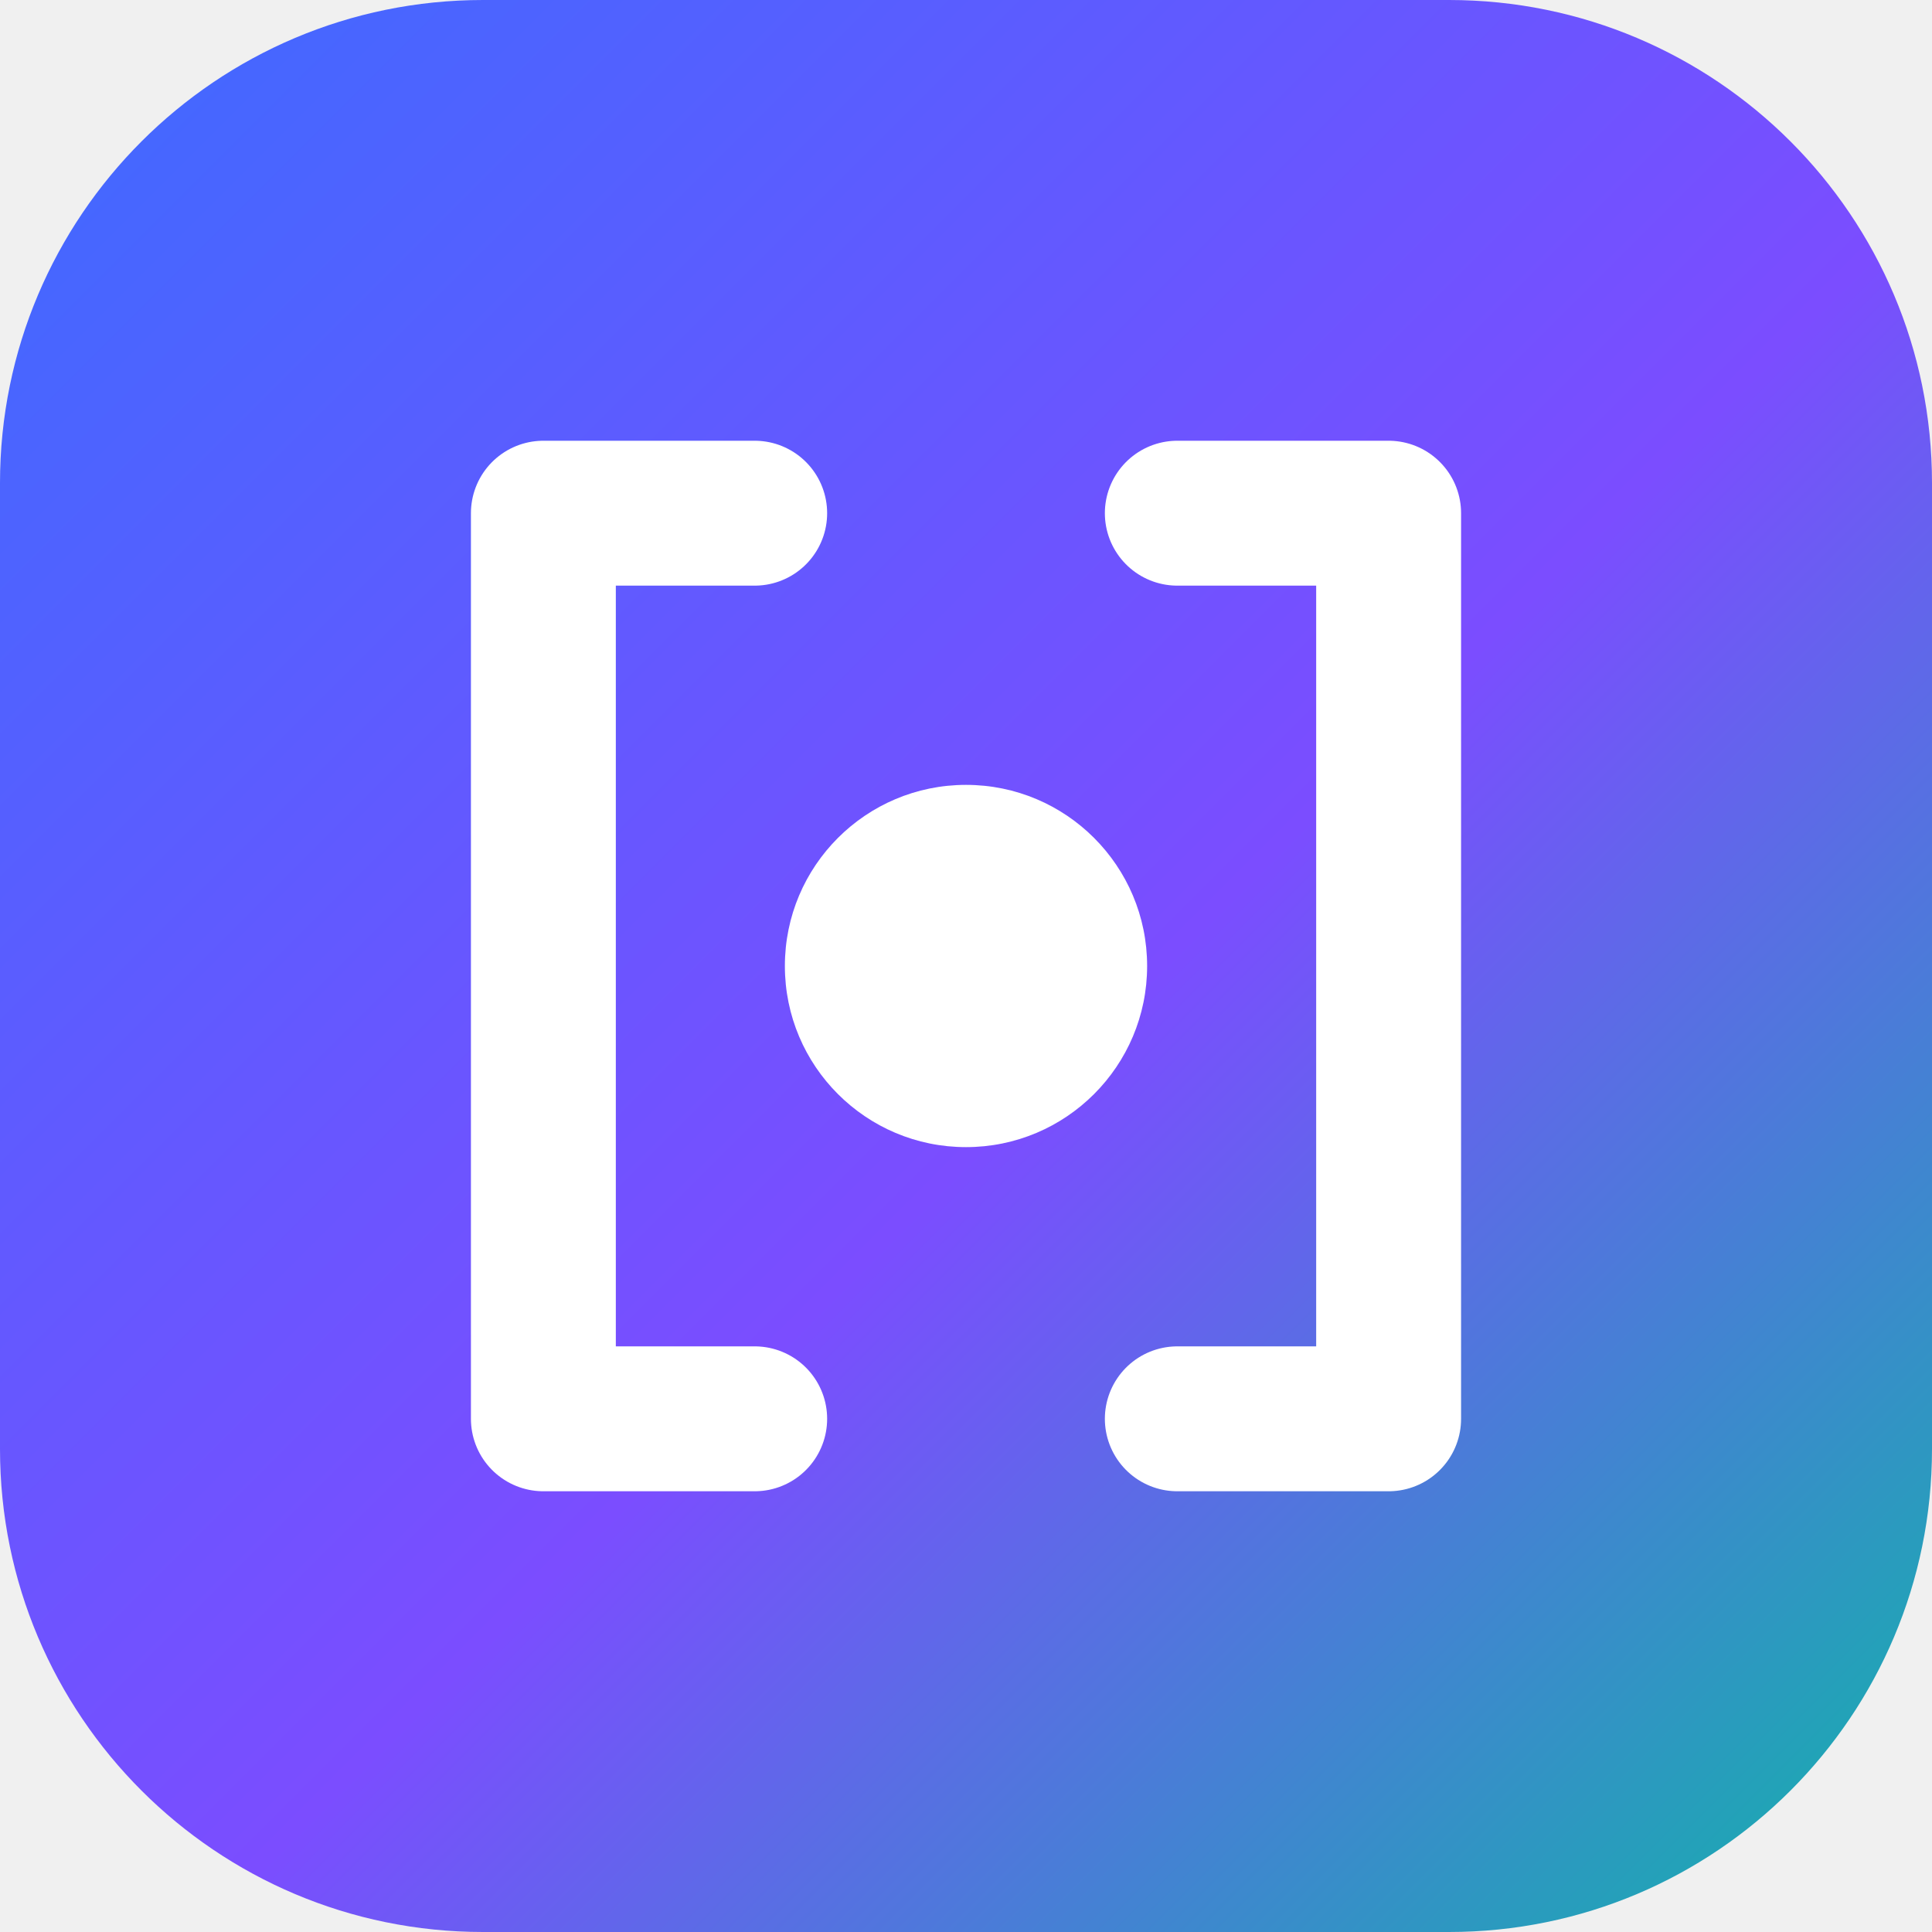
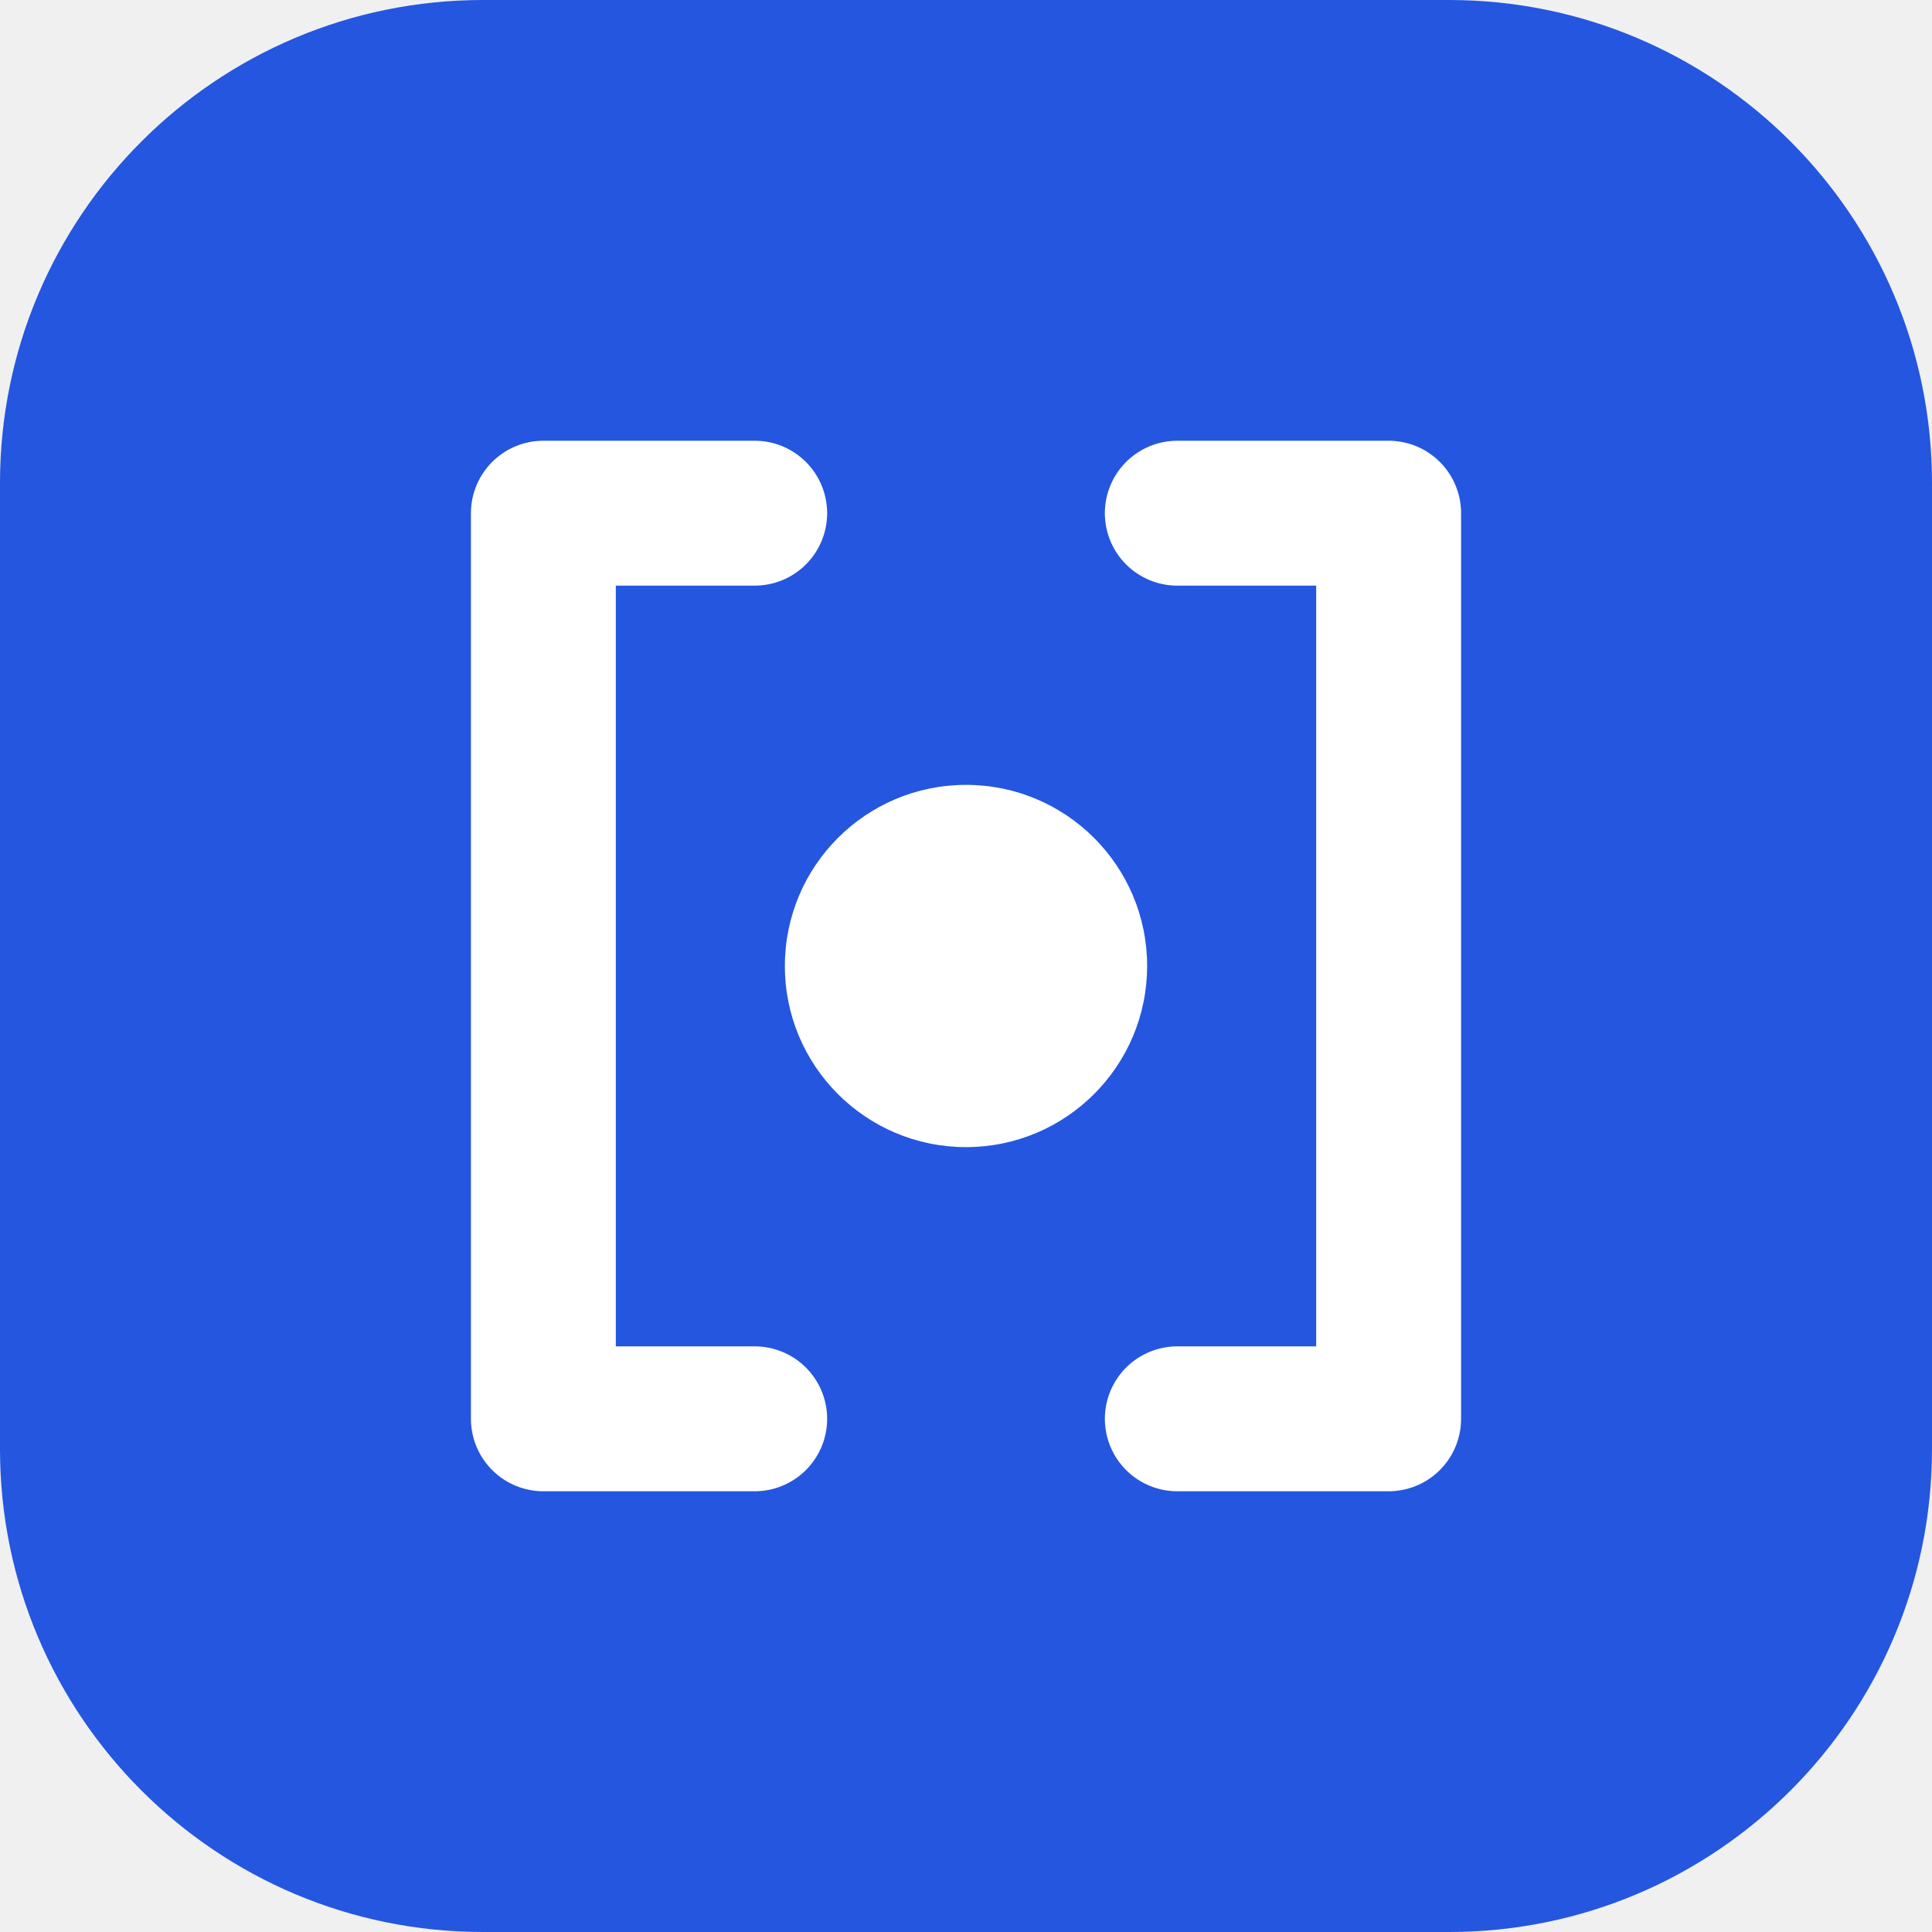
<svg xmlns="http://www.w3.org/2000/svg" viewBox="0 0 32 32">
  <defs>
    <linearGradient id="g" x1="0" y1="0" x2="1" y2="1">
-       <stop offset="0" stop-color="#3D6BFF" />
-       <stop offset=".55" stop-color="#7B4DFF" />
-       <stop offset="1" stop-color="#0FB5A8" />
+       <stop offset="0" stop-color="#2456E0" />
+       <stop offset="1" stop-color="#2456E0" />
    </linearGradient>
  </defs>
  <rect width="32" height="32" rx="8" fill="url(#g)" />
  <path d="M12.5 8.5H9v15h3.5M19.5 8.5H23v15h-3.5" fill="none" stroke="#FFFFFF" stroke-width="2.4" stroke-linecap="round" stroke-linejoin="round" />
  <circle cx="16" cy="16" r="3" fill="#FFFFFF" />
</svg>
